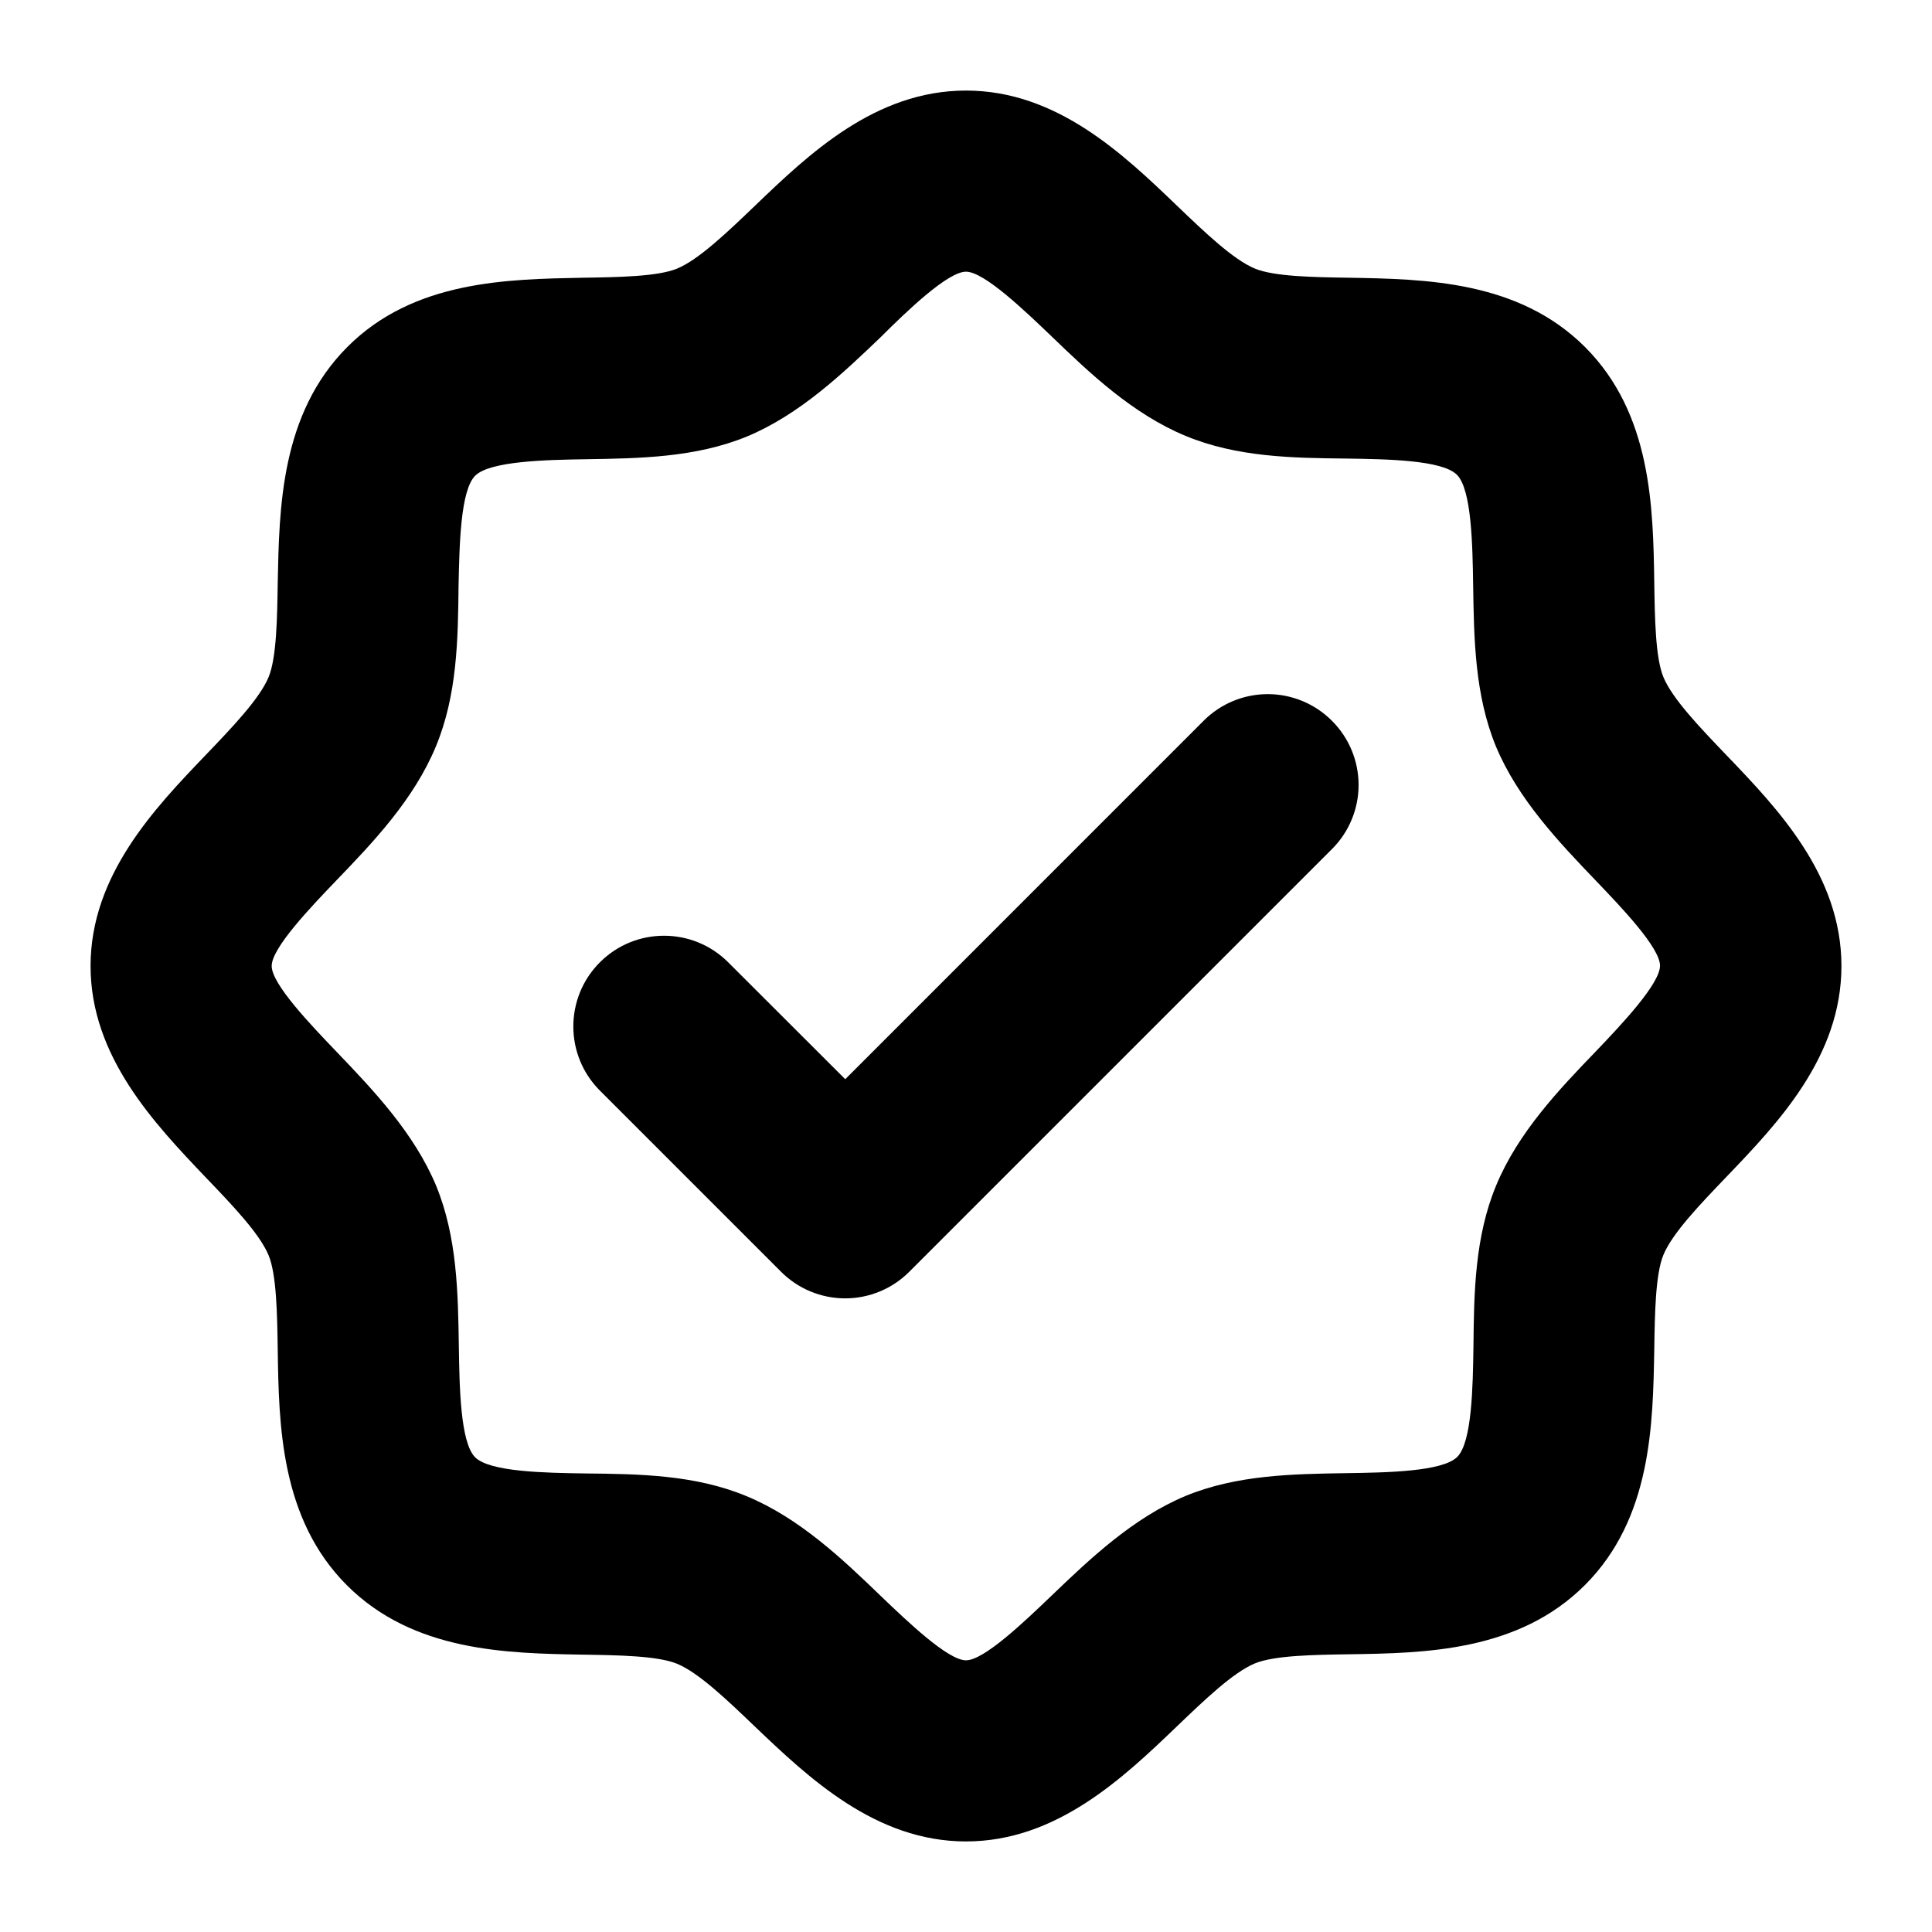
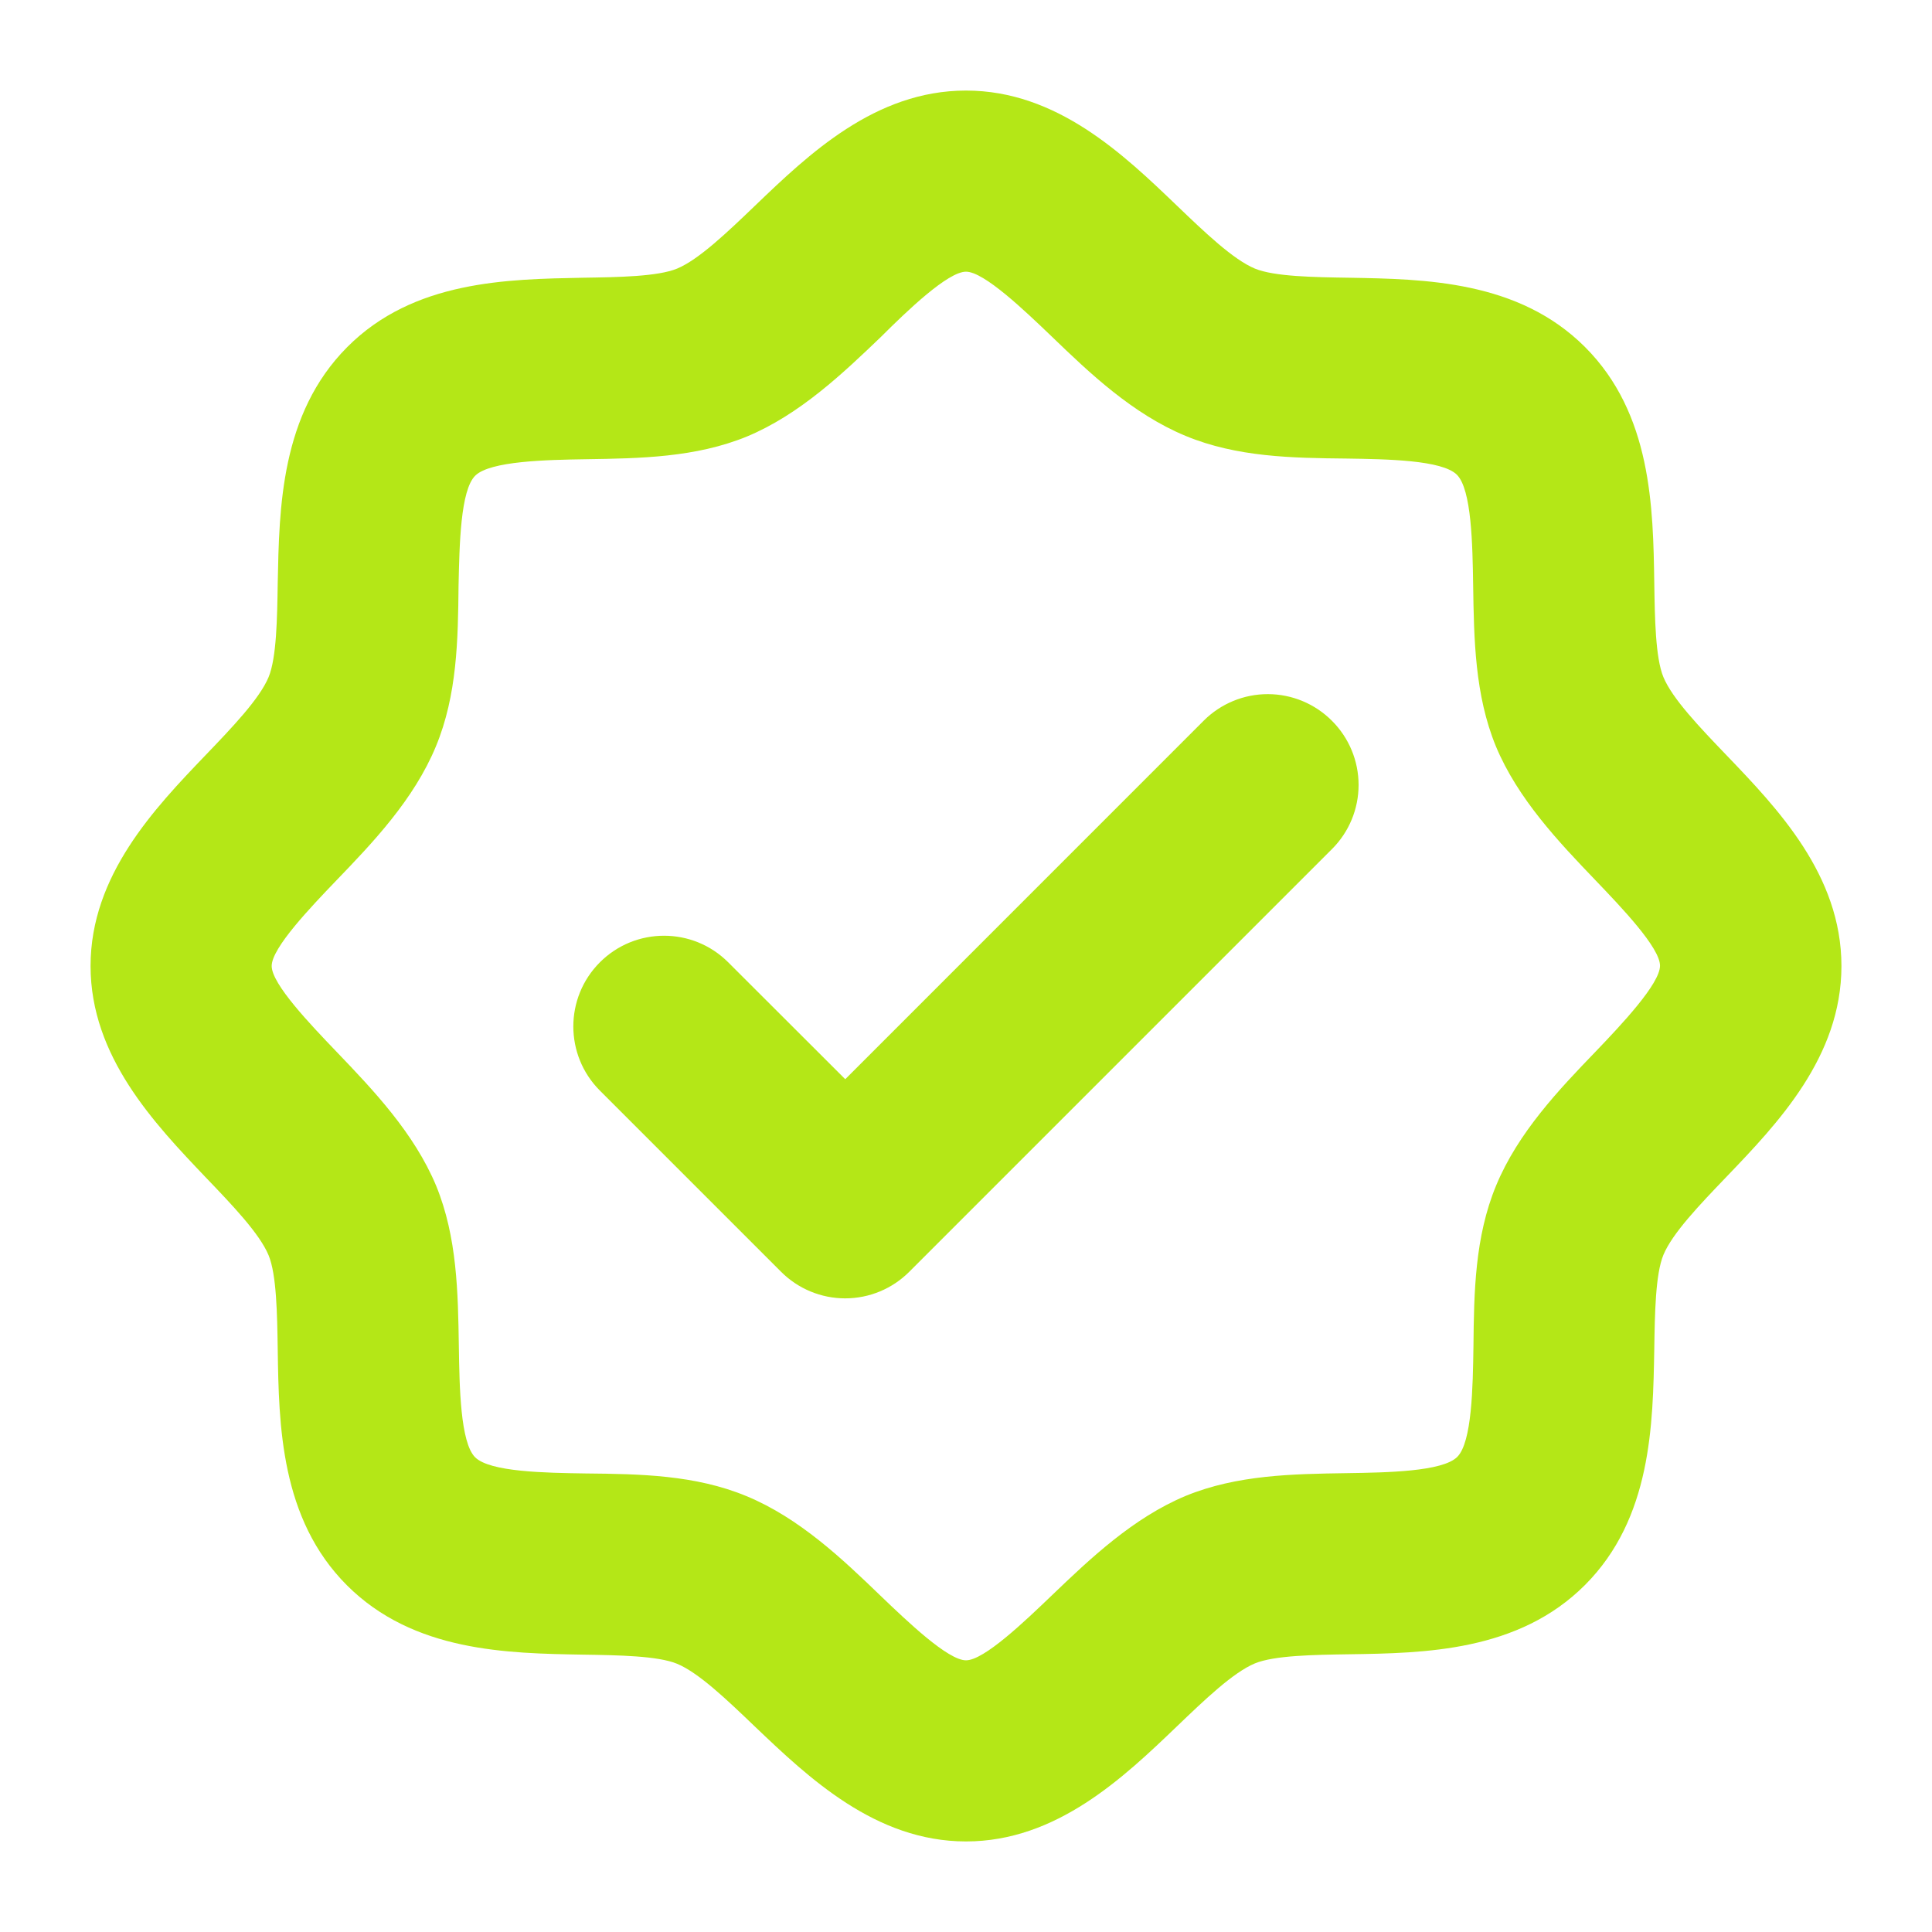
- <svg xmlns="http://www.w3.org/2000/svg" viewBox="0 0 256 256" fill="currentColor">
+ <svg xmlns="http://www.w3.org/2000/svg" viewBox="0 0 256 256" fill="currentColor" style="fill:#b4e717">
  <path d="M228.75,100.05c-3.52-3.67-7.15-7.46-8.34-10.33-1.06-2.56-1.14-7.83-1.21-12.47-.15-10-.34-22.44-9.18-31.27s-21.27-9-31.27-9.18c-4.64-.07-9.91-.15-12.47-1.21-2.87-1.19-6.66-4.82-10.33-8.34C148.87,20.46,140.05,12,128,12s-20.87,8.46-27.95,15.25c-3.67,3.52-7.46,7.15-10.33,8.34-2.56,1.06-7.83,1.14-12.47,1.21C67.25,37,54.81,37.14,46,46S37,67.25,36.8,77.25c-.07,4.64-.15,9.91-1.21,12.47-1.19,2.87-4.82,6.66-8.34,10.33C20.46,107.13,12,116,12,128S20.46,148.87,27.25,156c3.52,3.67,7.15,7.46,8.34,10.33,1.06,2.56,1.14,7.83,1.21,12.47.15,10,.34,22.44,9.18,31.27s21.27,9,31.27,9.18c4.64.07,9.91.15,12.47,1.21,2.87,1.19,6.66,4.82,10.33,8.34C107.13,235.54,116,244,128,244s20.87-8.46,27.95-15.25c3.67-3.52,7.46-7.15,10.33-8.34,2.56-1.06,7.83-1.14,12.47-1.21,10-.15,22.44-.34,31.27-9.18s9-21.27,9.18-31.27c.07-4.64.15-9.91,1.21-12.47,1.19-2.87,4.82-6.66,8.34-10.33C235.54,148.87,244,140.05,244,128S235.54,107.13,228.75,100.05Zm-17.32,39.29c-4.82,5-10.28,10.72-13.19,17.76-2.82,6.8-2.93,14.16-3,21.29-.08,5.36-.19,12.71-2.15,14.66s-9.3,2.07-14.66,2.15c-7.13.11-14.49.22-21.29,3-7,2.91-12.73,8.37-17.76,13.19C135.78,214.84,130.4,220,128,220s-7.78-5.16-11.34-8.57c-5-4.82-10.72-10.28-17.76-13.19-6.8-2.82-14.16-2.93-21.29-3-5.36-.08-12.71-.19-14.66-2.15s-2.07-9.3-2.15-14.66c-.11-7.13-.22-14.49-3-21.29-2.91-7-8.37-12.73-13.19-17.76C41.16,135.78,36,130.4,36,128s5.16-7.78,8.57-11.34c4.82-5,10.28-10.72,13.19-17.76,2.82-6.8,2.93-14.16,3-21.29C60.88,72.25,61,64.9,63,63s9.3-2.07,14.66-2.15c7.13-.11,14.49-.22,21.29-3,7-2.91,12.73-8.37,17.76-13.19C120.22,41.16,125.6,36,128,36s7.78,5.16,11.34,8.57c5,4.82,10.72,10.28,17.76,13.19,6.8,2.82,14.16,2.93,21.29,3,5.36.08,12.71.19,14.66,2.15s2.07,9.3,2.15,14.66c.11,7.13.22,14.49,3,21.29,2.91,7,8.37,12.73,13.19,17.76,3.41,3.56,8.57,8.94,8.57,11.34S214.84,135.78,211.43,139.34ZM176.49,95.51a12,12,0,0,1,0,17l-56,56a12,12,0,0,1-17,0l-24-24a12,12,0,1,1,17-17L112,143l47.51-47.52A12,12,0,0,1,176.49,95.51Z" />
</svg>
